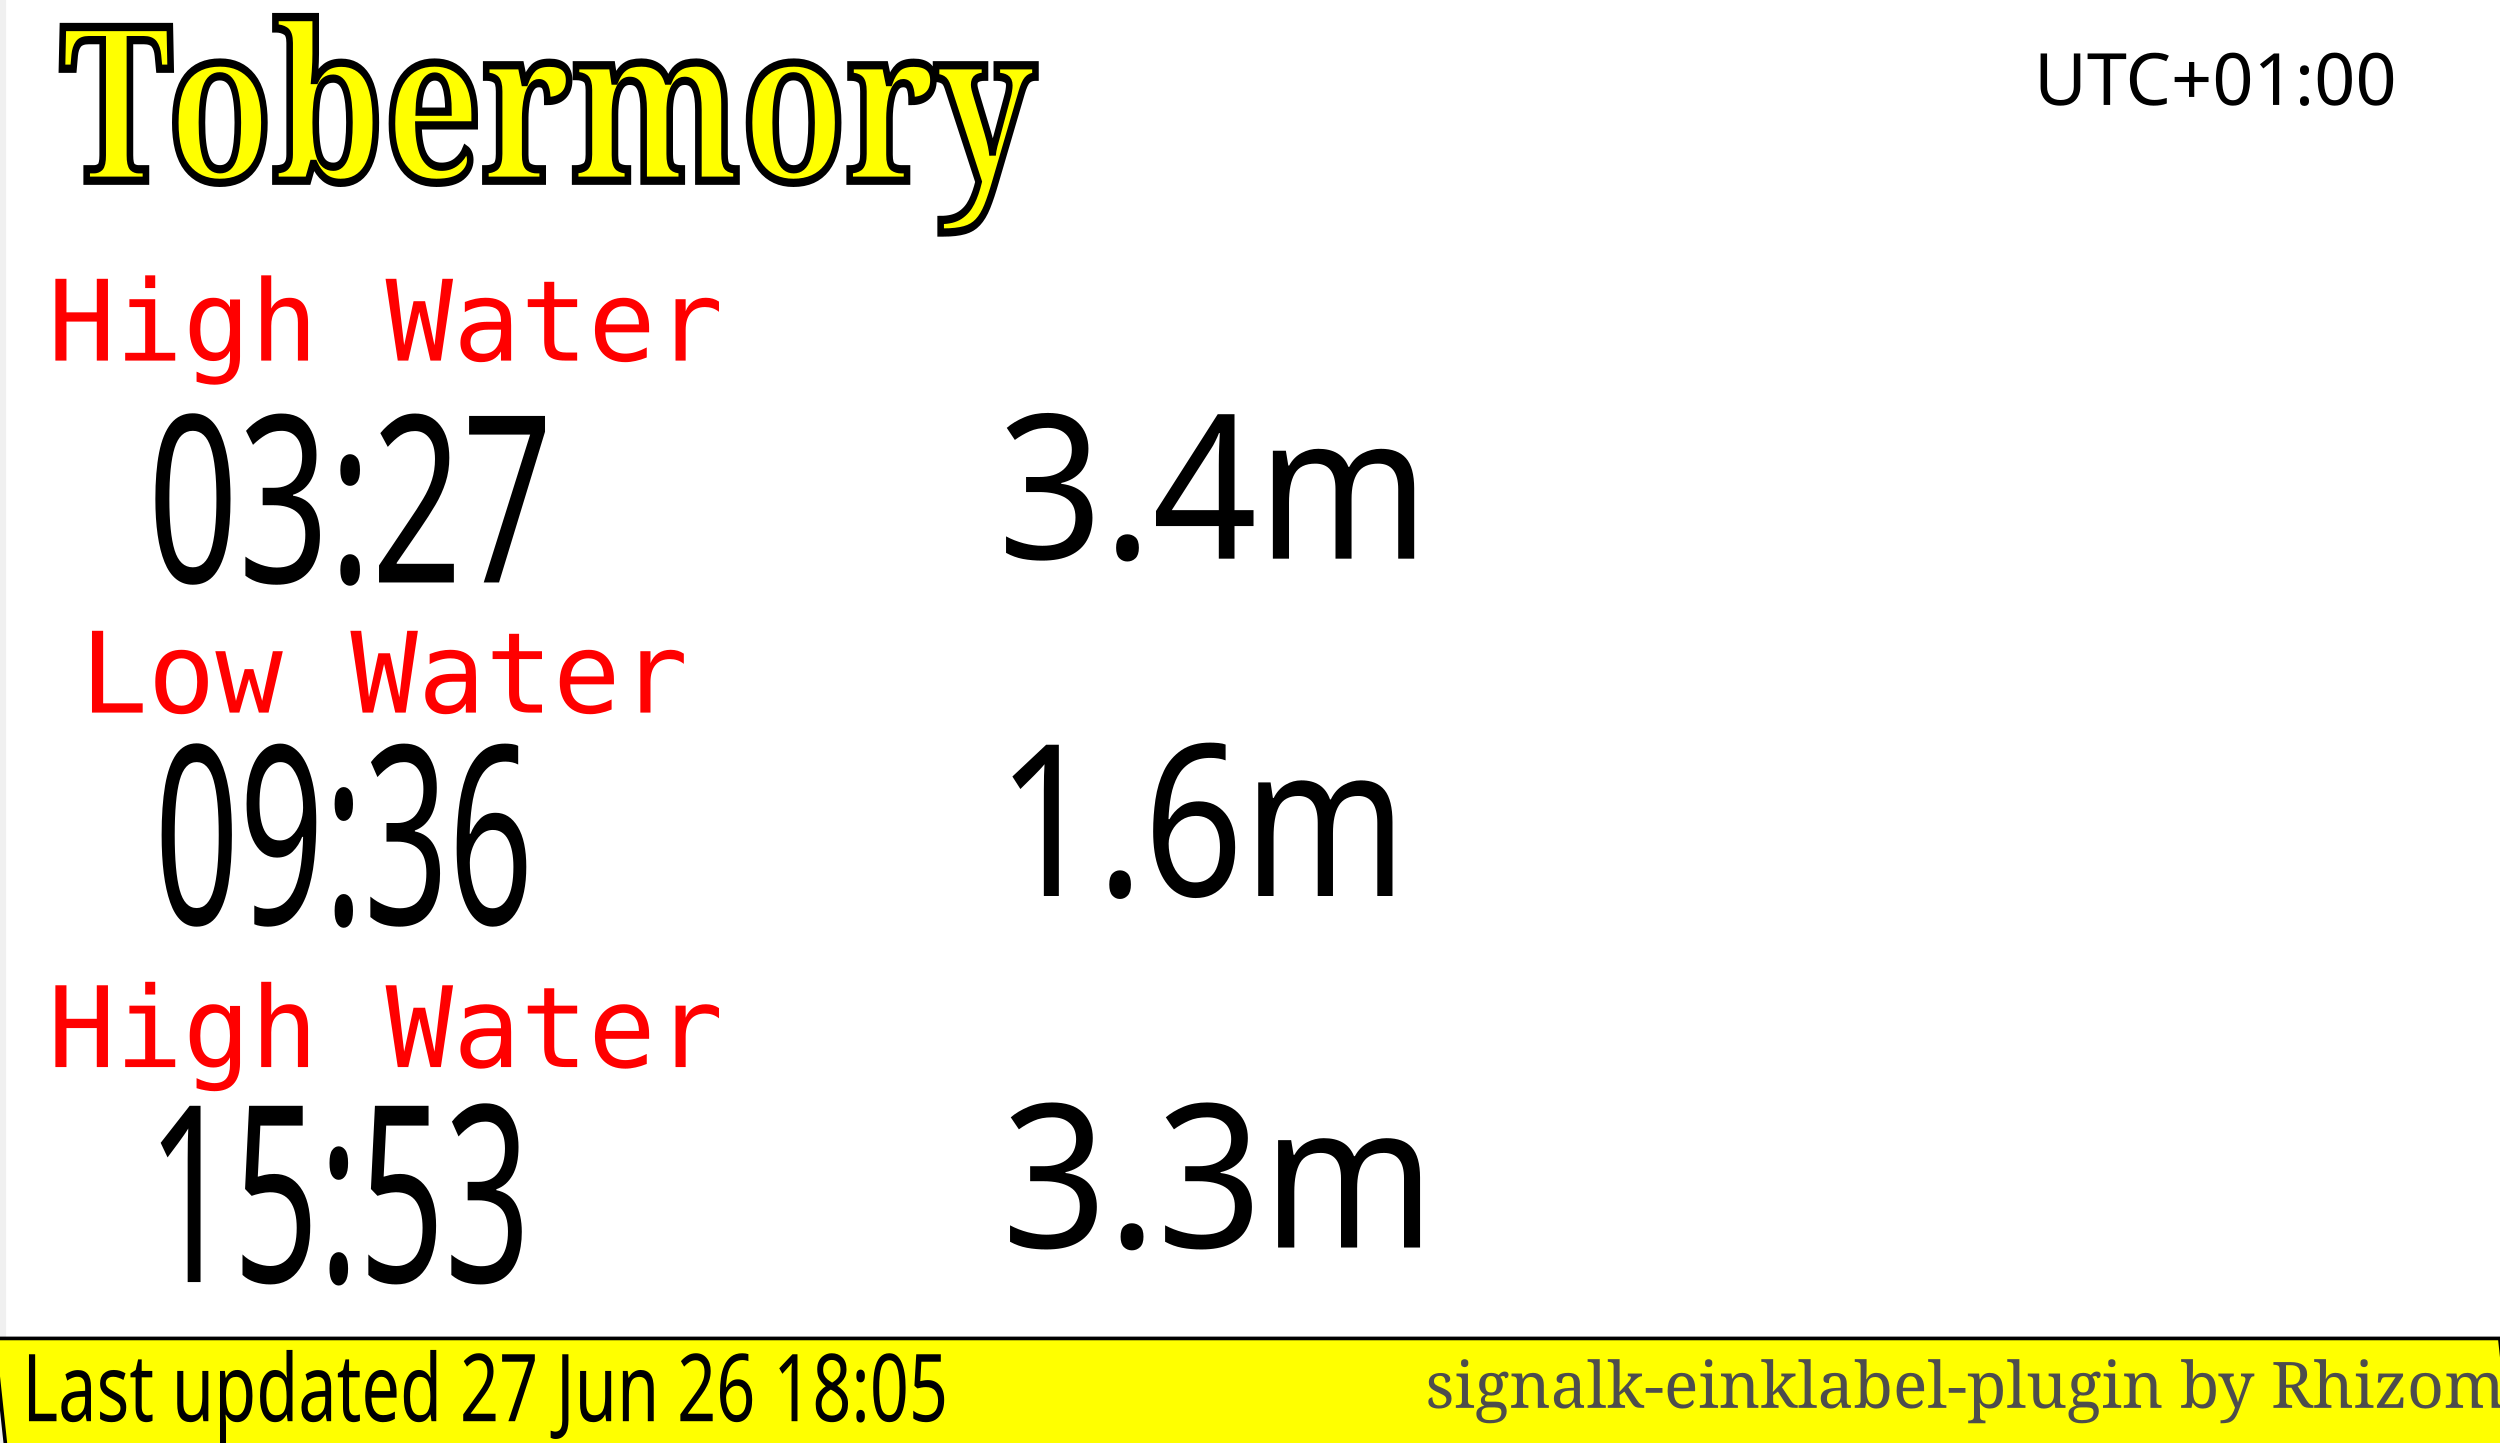
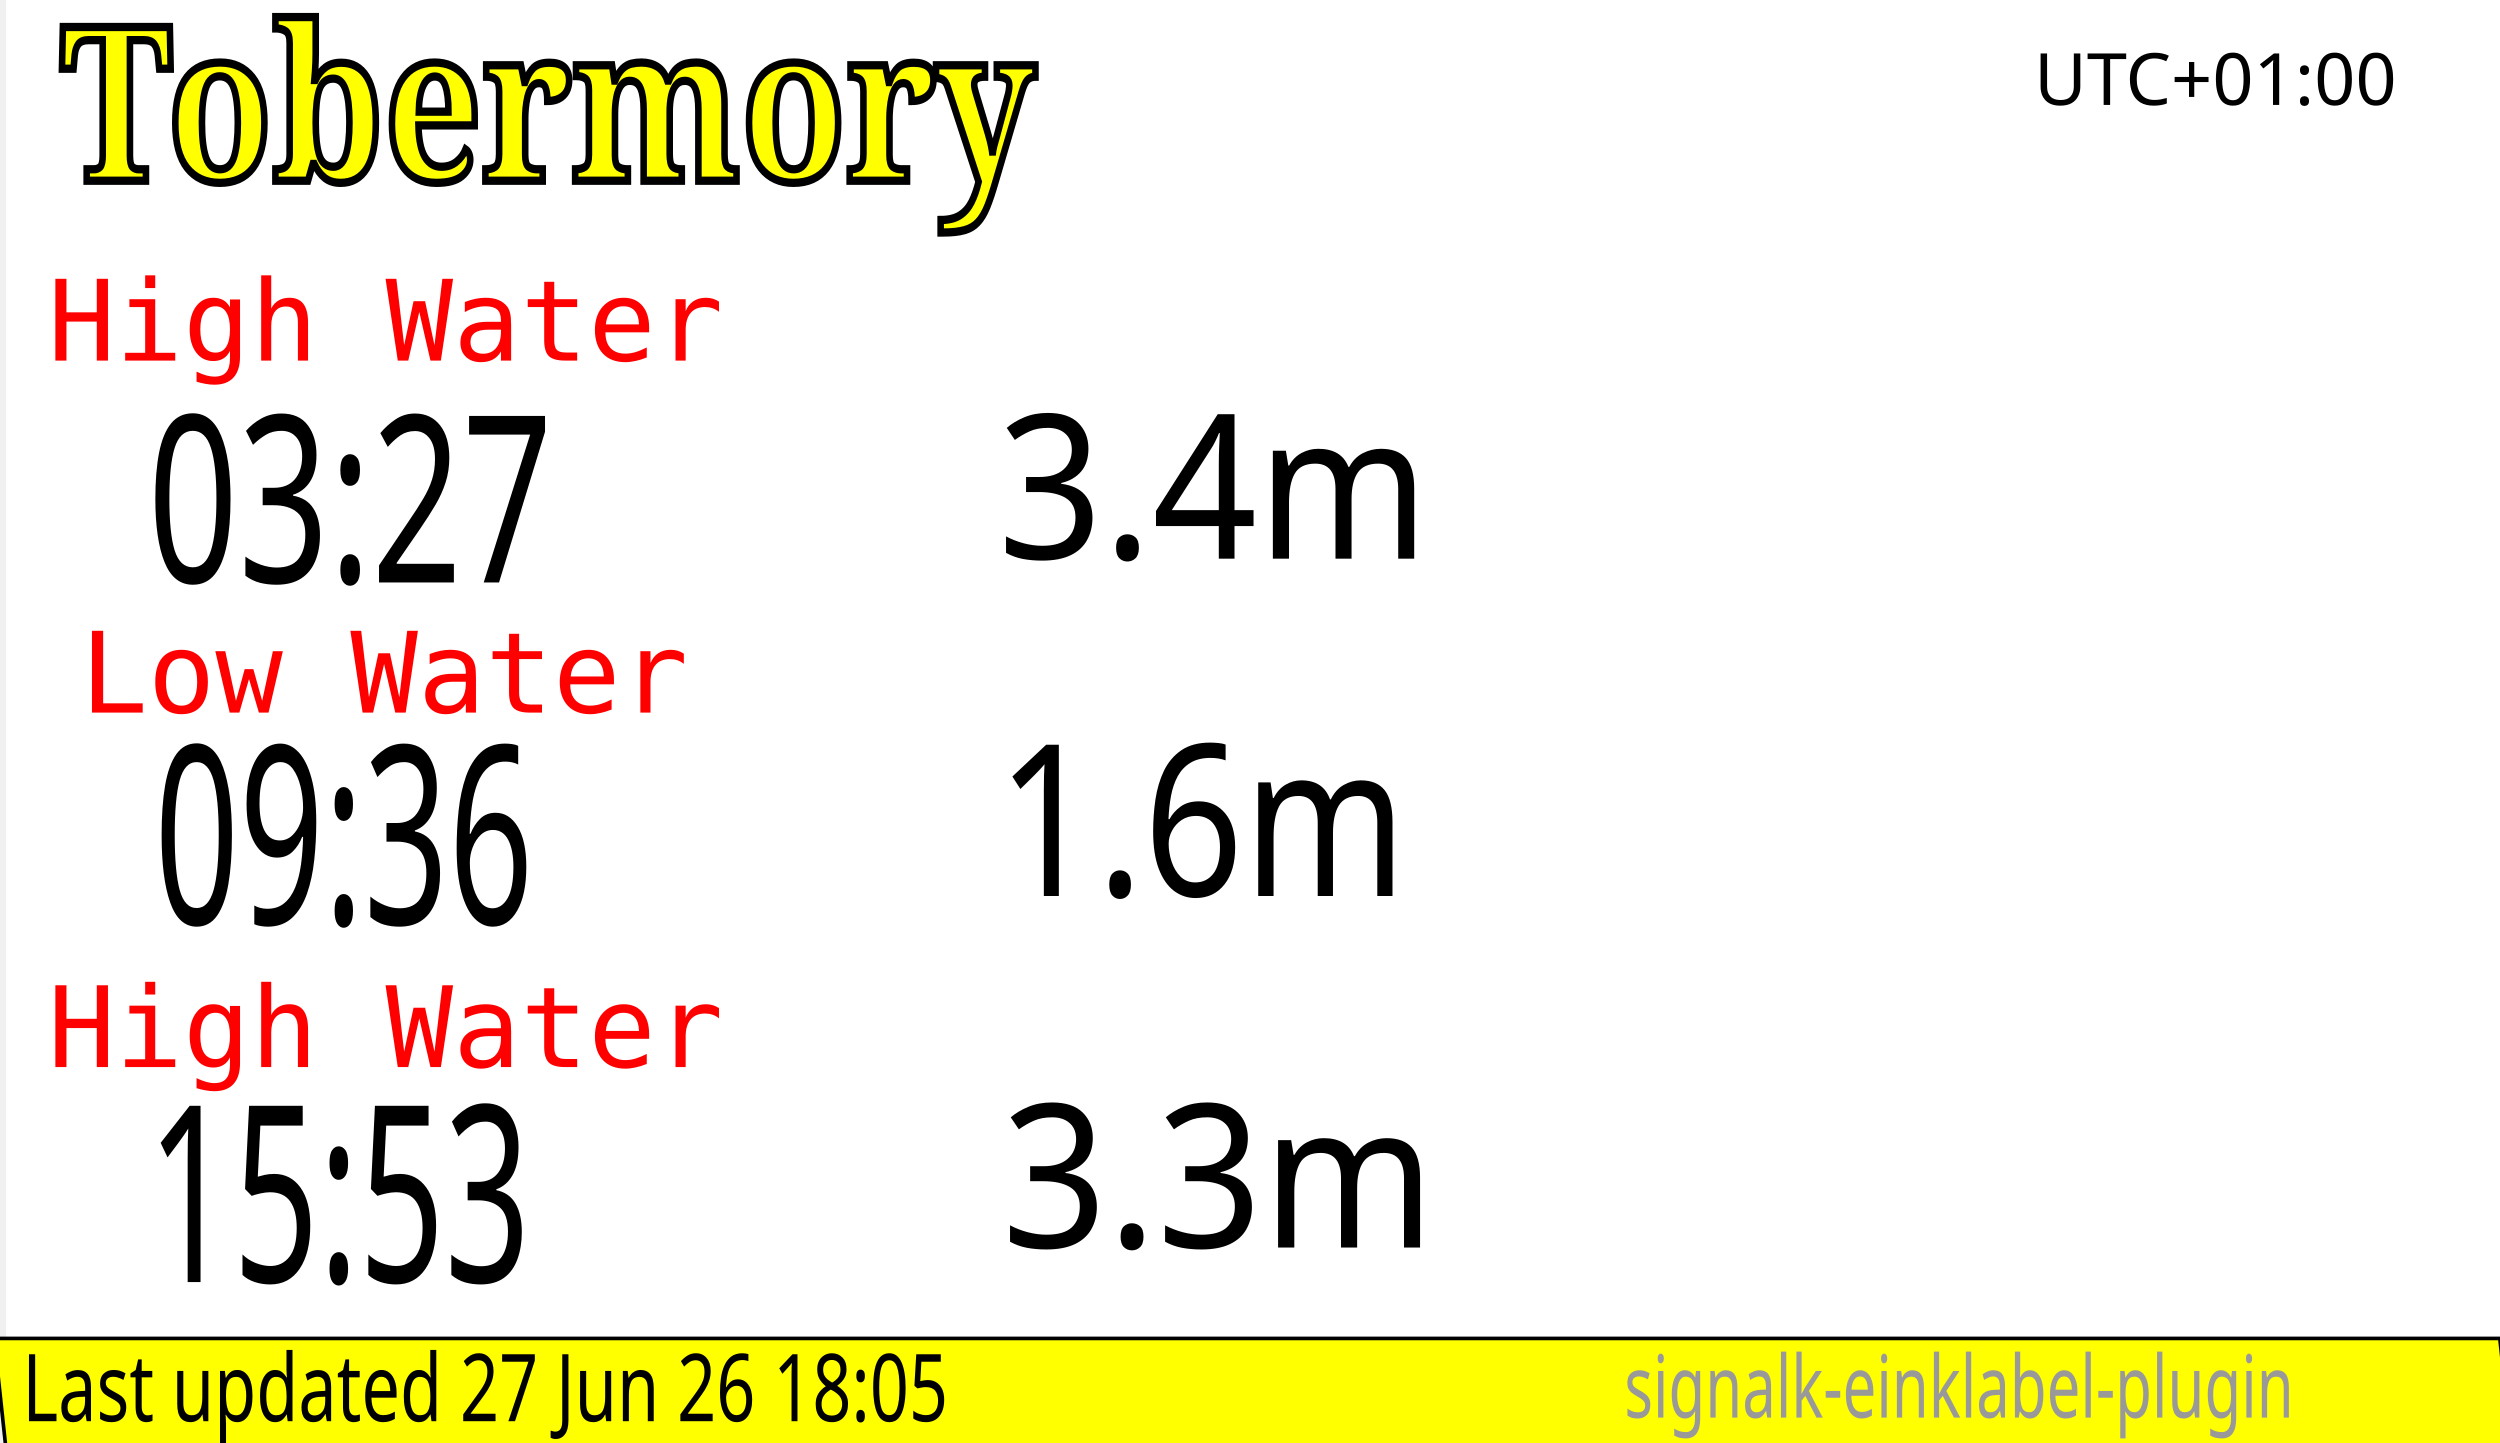
<svg xmlns="http://www.w3.org/2000/svg" width="416" height="240" viewBox="0 0 416 240" version="1.1" id="svg1">
  <defs id="defs1" />
  <rect x="1.017" y="2.0798673e-08" width="416" height="240" fill="#ffffff" id="rect1" />
  <rect style="fill:#ffff00;stroke:#000000;stroke-width:0.614" id="rect2" width="416.949" height="18.411" x="-24.929" y="-242.406" transform="matrix(1,0,-0.1068988,-0.9942699,0,0)" />
  <text id="station.name" x="11.236" y="26.852" font-size="18" font-family="serif" fill="yellow" style="font-style:normal;font-variant:normal;font-weight:bold;font-stretch:normal;font-size:32px;font-family:serif;-inkscape-font-specification:'serif, Bold';font-variant-ligatures:normal;font-variant-caps:normal;font-variant-numeric:normal;font-variant-east-asian:normal;fill:#ffff00;stroke:#000000;stroke-width:1.228;stroke-opacity:1" transform="scale(0.8927488,1.120136)">Tobermory</text>
-   <text id="station.name-8" x="237.192" y="234.274" font-size="18" font-family="serif" fill="black" style="font-style:normal;font-variant:normal;font-weight:normal;font-stretch:normal;font-size:10.667px;font-family:serif;-inkscape-font-specification:'serif, Normal';font-variant-ligatures:normal;font-variant-caps:normal;font-variant-numeric:normal;font-variant-east-asian:normal;fill:#4d4d4d">
-     <tspan id="tspan1" x="237.192" y="234.274">signalk-einklabel-plugin by Rhizomatics</tspan>
+   <text id="station.name-8" x="325.499" y="195.878" font-size="18" font-family="serif" fill="black" style="font-style:normal;font-variant:normal;font-weight:normal;font-stretch:normal;font-size:12px;font-family:sans-serif;-inkscape-font-specification:'sans-serif, Normal';font-variant-ligatures:normal;font-variant-caps:normal;font-variant-numeric:normal;font-variant-east-asian:normal;fill:#999999;stroke-width:2.396" transform="scale(0.8303751,1.204275)">
+     <tspan id="tspan1" x="325.499" y="195.878" style="font-style:normal;font-variant:normal;font-weight:normal;font-stretch:normal;font-size:12px;font-family:sans-serif;-inkscape-font-specification:'sans-serif, Normal';font-variant-ligatures:normal;font-variant-caps:normal;font-variant-numeric:normal;font-variant-east-asian:normal;stroke-width:2.396;fill:#999999">signalk-einklabel-plugin</tspan>
  </text>
  <text id="station.name-8-2" x="4.348" y="201.989" font-size="18" font-family="serif" fill="black" style="font-style:normal;font-variant:normal;font-weight:normal;font-stretch:normal;font-size:13.333px;font-family:Sans;-inkscape-font-specification:'Sans, Normal';font-variant-ligatures:normal;font-variant-caps:normal;font-variant-numeric:normal;font-variant-east-asian:normal;fill:#000000;stroke-width:1.193" transform="scale(0.8541256,1.170788)">
    <tspan id="tspan3" x="4.348" y="201.989" style="stroke-width:1.193;-inkscape-font-specification:'Sans, Normal';font-family:Sans;font-weight:normal;font-style:normal;font-stretch:normal;font-variant:normal;font-size:13.333px;font-variant-ligatures:normal;font-variant-caps:normal;font-variant-numeric:normal;font-variant-east-asian:normal">Last updated 27 Jun 26 18:05</tspan>
  </text>
  <text id="extremes.0" x="7.966" y="60" font-size="14" font-family="monospace" fill="black" style="font-style:normal;font-variant:normal;font-weight:normal;font-stretch:normal;font-size:18.667px;font-family:monospace;-inkscape-font-specification:'monospace, Normal';font-variant-ligatures:normal;font-variant-caps:normal;font-variant-numeric:normal;font-variant-east-asian:normal;fill:#ff0000">High Water</text>
  <text id="extremes.1" x="13.353" y="118.576" font-size="14" font-family="monospace" fill="black" style="font-style:normal;font-variant:normal;font-weight:normal;font-stretch:normal;font-size:18.667px;font-family:monospace;-inkscape-font-specification:'monospace, Normal';font-variant-ligatures:normal;font-variant-caps:normal;font-variant-numeric:normal;font-variant-east-asian:normal;fill:#ff0000">Low Water</text>
  <text id="extremes.2" x="7.966" y="177.559" font-size="14" font-family="monospace" fill="red" style="font-style:normal;font-variant:normal;font-weight:normal;font-stretch:normal;font-size:18.667px;font-family:monospace;-inkscape-font-specification:'monospace, Normal';font-variant-ligatures:normal;font-variant-caps:normal;font-variant-numeric:normal;font-variant-east-asian:normal;fill:#ff0000">High Water</text>
  <text id="environment.time.timezoneRegion" x="338.475" y="17.458" font-size="12px" font-family="sans-serif" fill="#ffff00" style="fill:#000000">UTC+01:00</text>
  <text id="extremes.2.level" x="173.65" y="199.271" font-size="14" font-family="monospace" fill="red" style="font-style:normal;font-variant:normal;font-weight:normal;font-stretch:normal;font-size:32px;font-family:sans-serif;-inkscape-font-specification:'sans-serif, Normal';font-variant-ligatures:normal;font-variant-caps:normal;font-variant-numeric:normal;font-variant-east-asian:normal;fill:#000000;stroke-width:1.441" transform="scale(0.9599309,1.041742)">
    <tspan id="tspan2-0" x="173.65" y="199.271" style="font-style:normal;font-variant:normal;font-weight:normal;font-stretch:normal;font-size:32px;font-family:sans-serif;-inkscape-font-specification:'sans-serif, Normal';font-variant-ligatures:normal;font-variant-caps:normal;font-variant-numeric:normal;font-variant-east-asian:normal;stroke-width:1.441">3.3m</tspan>
  </text>
  <text id="extremes.2.time" x="31.471" y="166.207" font-size="14" font-family="monospace" fill="red" style="font-style:normal;font-variant:normal;font-weight:normal;font-stretch:normal;font-size:32px;font-family:sans-serif;-inkscape-font-specification:'sans-serif, Normal';font-variant-ligatures:normal;font-variant-caps:normal;font-variant-numeric:normal;font-variant-east-asian:normal;fill:#000000;stroke-width:1.314" transform="scale(0.7791053,1.283524)">15:53</text>
  <text id="extremes.1.level" x="182.719" y="135.352" font-size="14" font-family="monospace" fill="red" style="font-style:normal;font-variant:normal;font-weight:normal;font-stretch:normal;font-size:32px;font-family:sans-serif;-inkscape-font-specification:'sans-serif, Normal';font-variant-ligatures:normal;font-variant-caps:normal;font-variant-numeric:normal;font-variant-east-asian:normal;fill:#000000;stroke-width:1.408" transform="scale(0.9078404,1.101515)">
    <tspan id="tspan2-1" x="182.719" y="135.352" style="font-style:normal;font-variant:normal;font-weight:normal;font-stretch:normal;font-size:32px;font-family:sans-serif;-inkscape-font-specification:'sans-serif, Normal';font-variant-ligatures:normal;font-variant-caps:normal;font-variant-numeric:normal;font-variant-east-asian:normal;stroke-width:1.408">1.6m</tspan>
  </text>
  <text id="extremes.1.time" x="33.328" y="118.547" font-size="14" font-family="monospace" fill="red" style="font-style:normal;font-variant:normal;font-weight:normal;font-stretch:normal;font-size:32px;font-family:sans-serif;-inkscape-font-specification:'sans-serif, Normal';font-variant-ligatures:normal;font-variant-caps:normal;font-variant-numeric:normal;font-variant-east-asian:normal;fill:#000000;stroke-width:1.316" transform="scale(0.7708154,1.297327)">09:36</text>
  <text id="extremes.0.time" x="29.799" y="79.89" font-size="14" font-family="monospace" fill="red" style="font-style:normal;font-variant:normal;font-weight:normal;font-stretch:normal;font-size:32px;font-family:sans-serif;-inkscape-font-specification:'sans-serif, Normal';font-variant-ligatures:normal;font-variant-caps:normal;font-variant-numeric:normal;font-variant-east-asian:normal;fill:#000000;stroke-width:1.326" transform="scale(0.8242822,1.213177)">03:27</text>
  <text id="extremes.0.time-8" x="378.112" y="79.89" font-size="14" font-family="monospace" fill="red" style="font-style:normal;font-variant:normal;font-weight:normal;font-stretch:normal;font-size:32px;font-family:sans-serif;-inkscape-font-specification:'sans-serif, Normal';font-variant-ligatures:normal;font-variant-caps:normal;font-variant-numeric:normal;font-variant-east-asian:normal;fill:#666666;stroke-width:1.326" transform="scale(0.8242822,1.213177)" />
  <text id="extremes.0.time-8-5" x="378.112" y="125.123" font-size="14" font-family="monospace" fill="red" style="font-style:normal;font-variant:normal;font-weight:normal;font-stretch:normal;font-size:32px;font-family:sans-serif;-inkscape-font-specification:'sans-serif, Normal';font-variant-ligatures:normal;font-variant-caps:normal;font-variant-numeric:normal;font-variant-east-asian:normal;fill:#666666;stroke-width:1.326" transform="scale(0.8242822,1.213177)" />
  <text id="extremes.0.time-8-9" x="378.112" y="174.468" font-size="14" font-family="monospace" fill="red" style="font-style:normal;font-variant:normal;font-weight:normal;font-stretch:normal;font-size:32px;font-family:sans-serif;-inkscape-font-specification:'sans-serif, Normal';font-variant-ligatures:normal;font-variant-caps:normal;font-variant-numeric:normal;font-variant-east-asian:normal;fill:#666666;stroke-width:1.326" transform="scale(0.8242822,1.213177)" />
  <text id="extremes.0.level" x="173.757" y="88.83" font-size="14" font-family="monospace" fill="red" style="font-style:normal;font-variant:normal;font-weight:normal;font-stretch:normal;font-size:32px;font-family:sans-serif;-inkscape-font-specification:'sans-serif, Normal';font-variant-ligatures:normal;font-variant-caps:normal;font-variant-numeric:normal;font-variant-east-asian:normal;fill:#000000;stroke-width:1.387" transform="scale(0.9555379,1.046531)">
    <tspan id="tspan2" x="173.757" y="88.83" style="font-style:normal;font-variant:normal;font-weight:normal;font-stretch:normal;font-size:32px;font-family:sans-serif;-inkscape-font-specification:'sans-serif, Normal';font-variant-ligatures:normal;font-variant-caps:normal;font-variant-numeric:normal;font-variant-east-asian:normal;stroke-width:1.387">3.4m</tspan>
  </text>
</svg>
